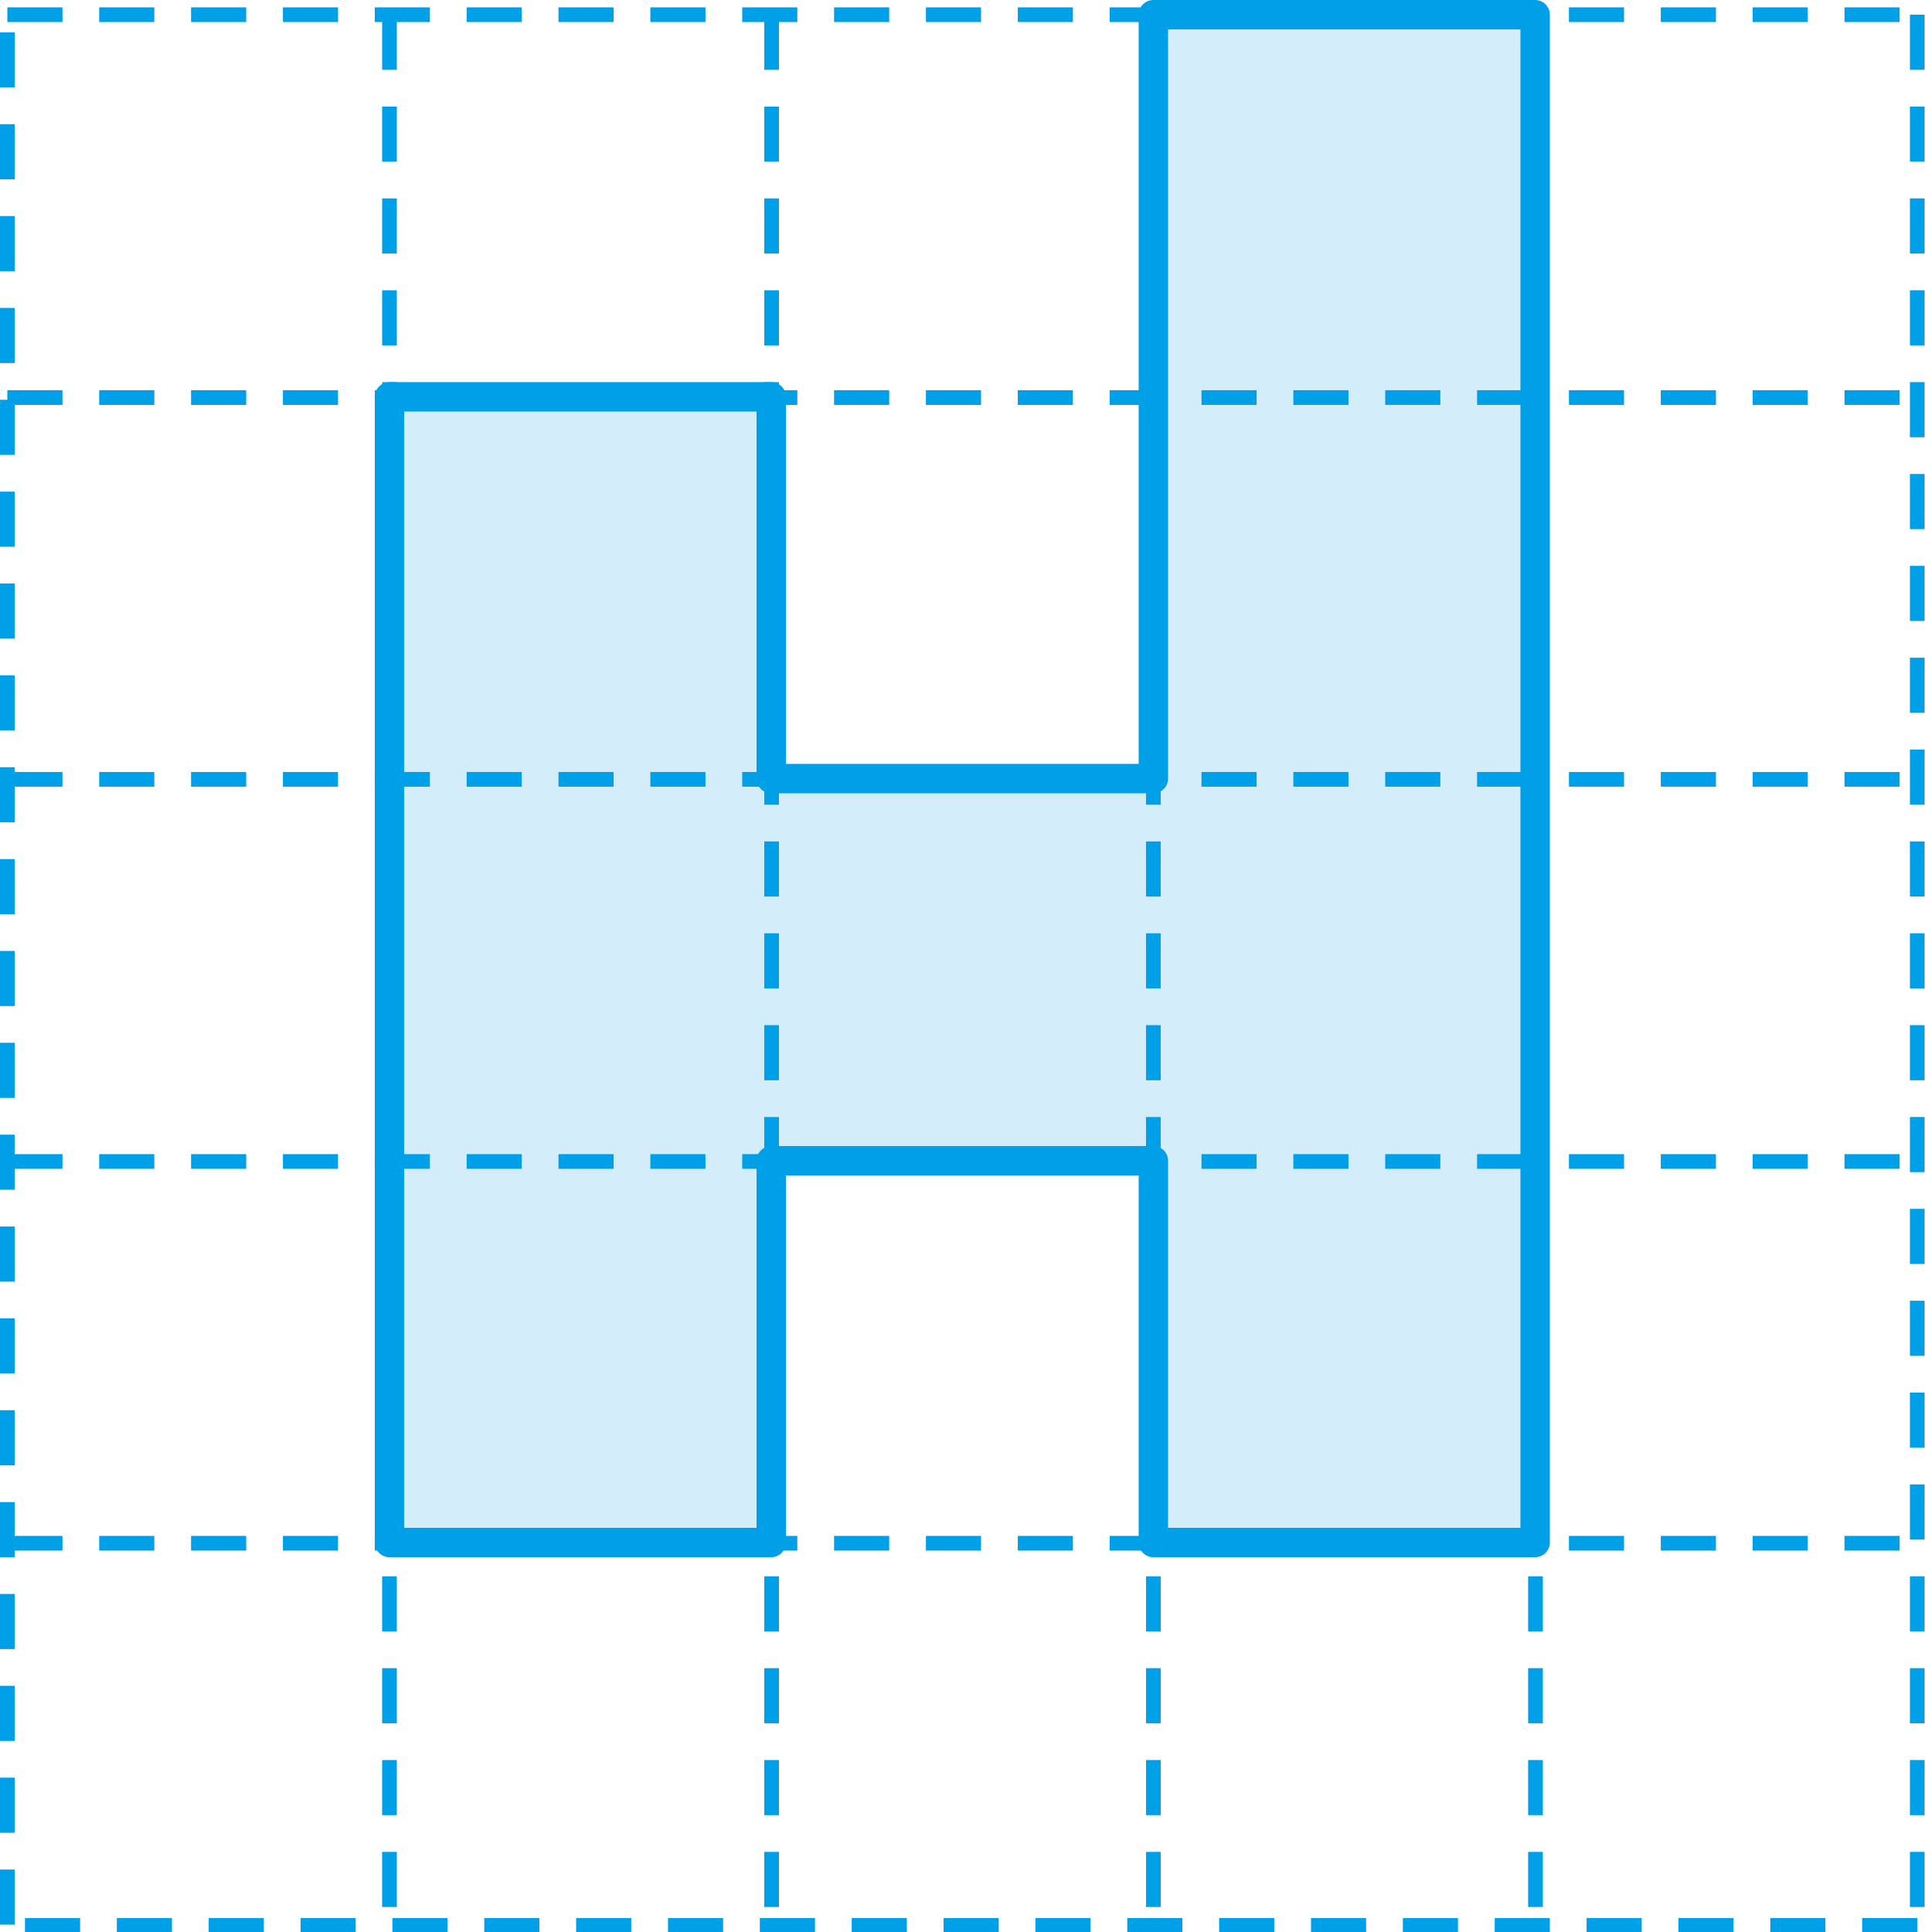
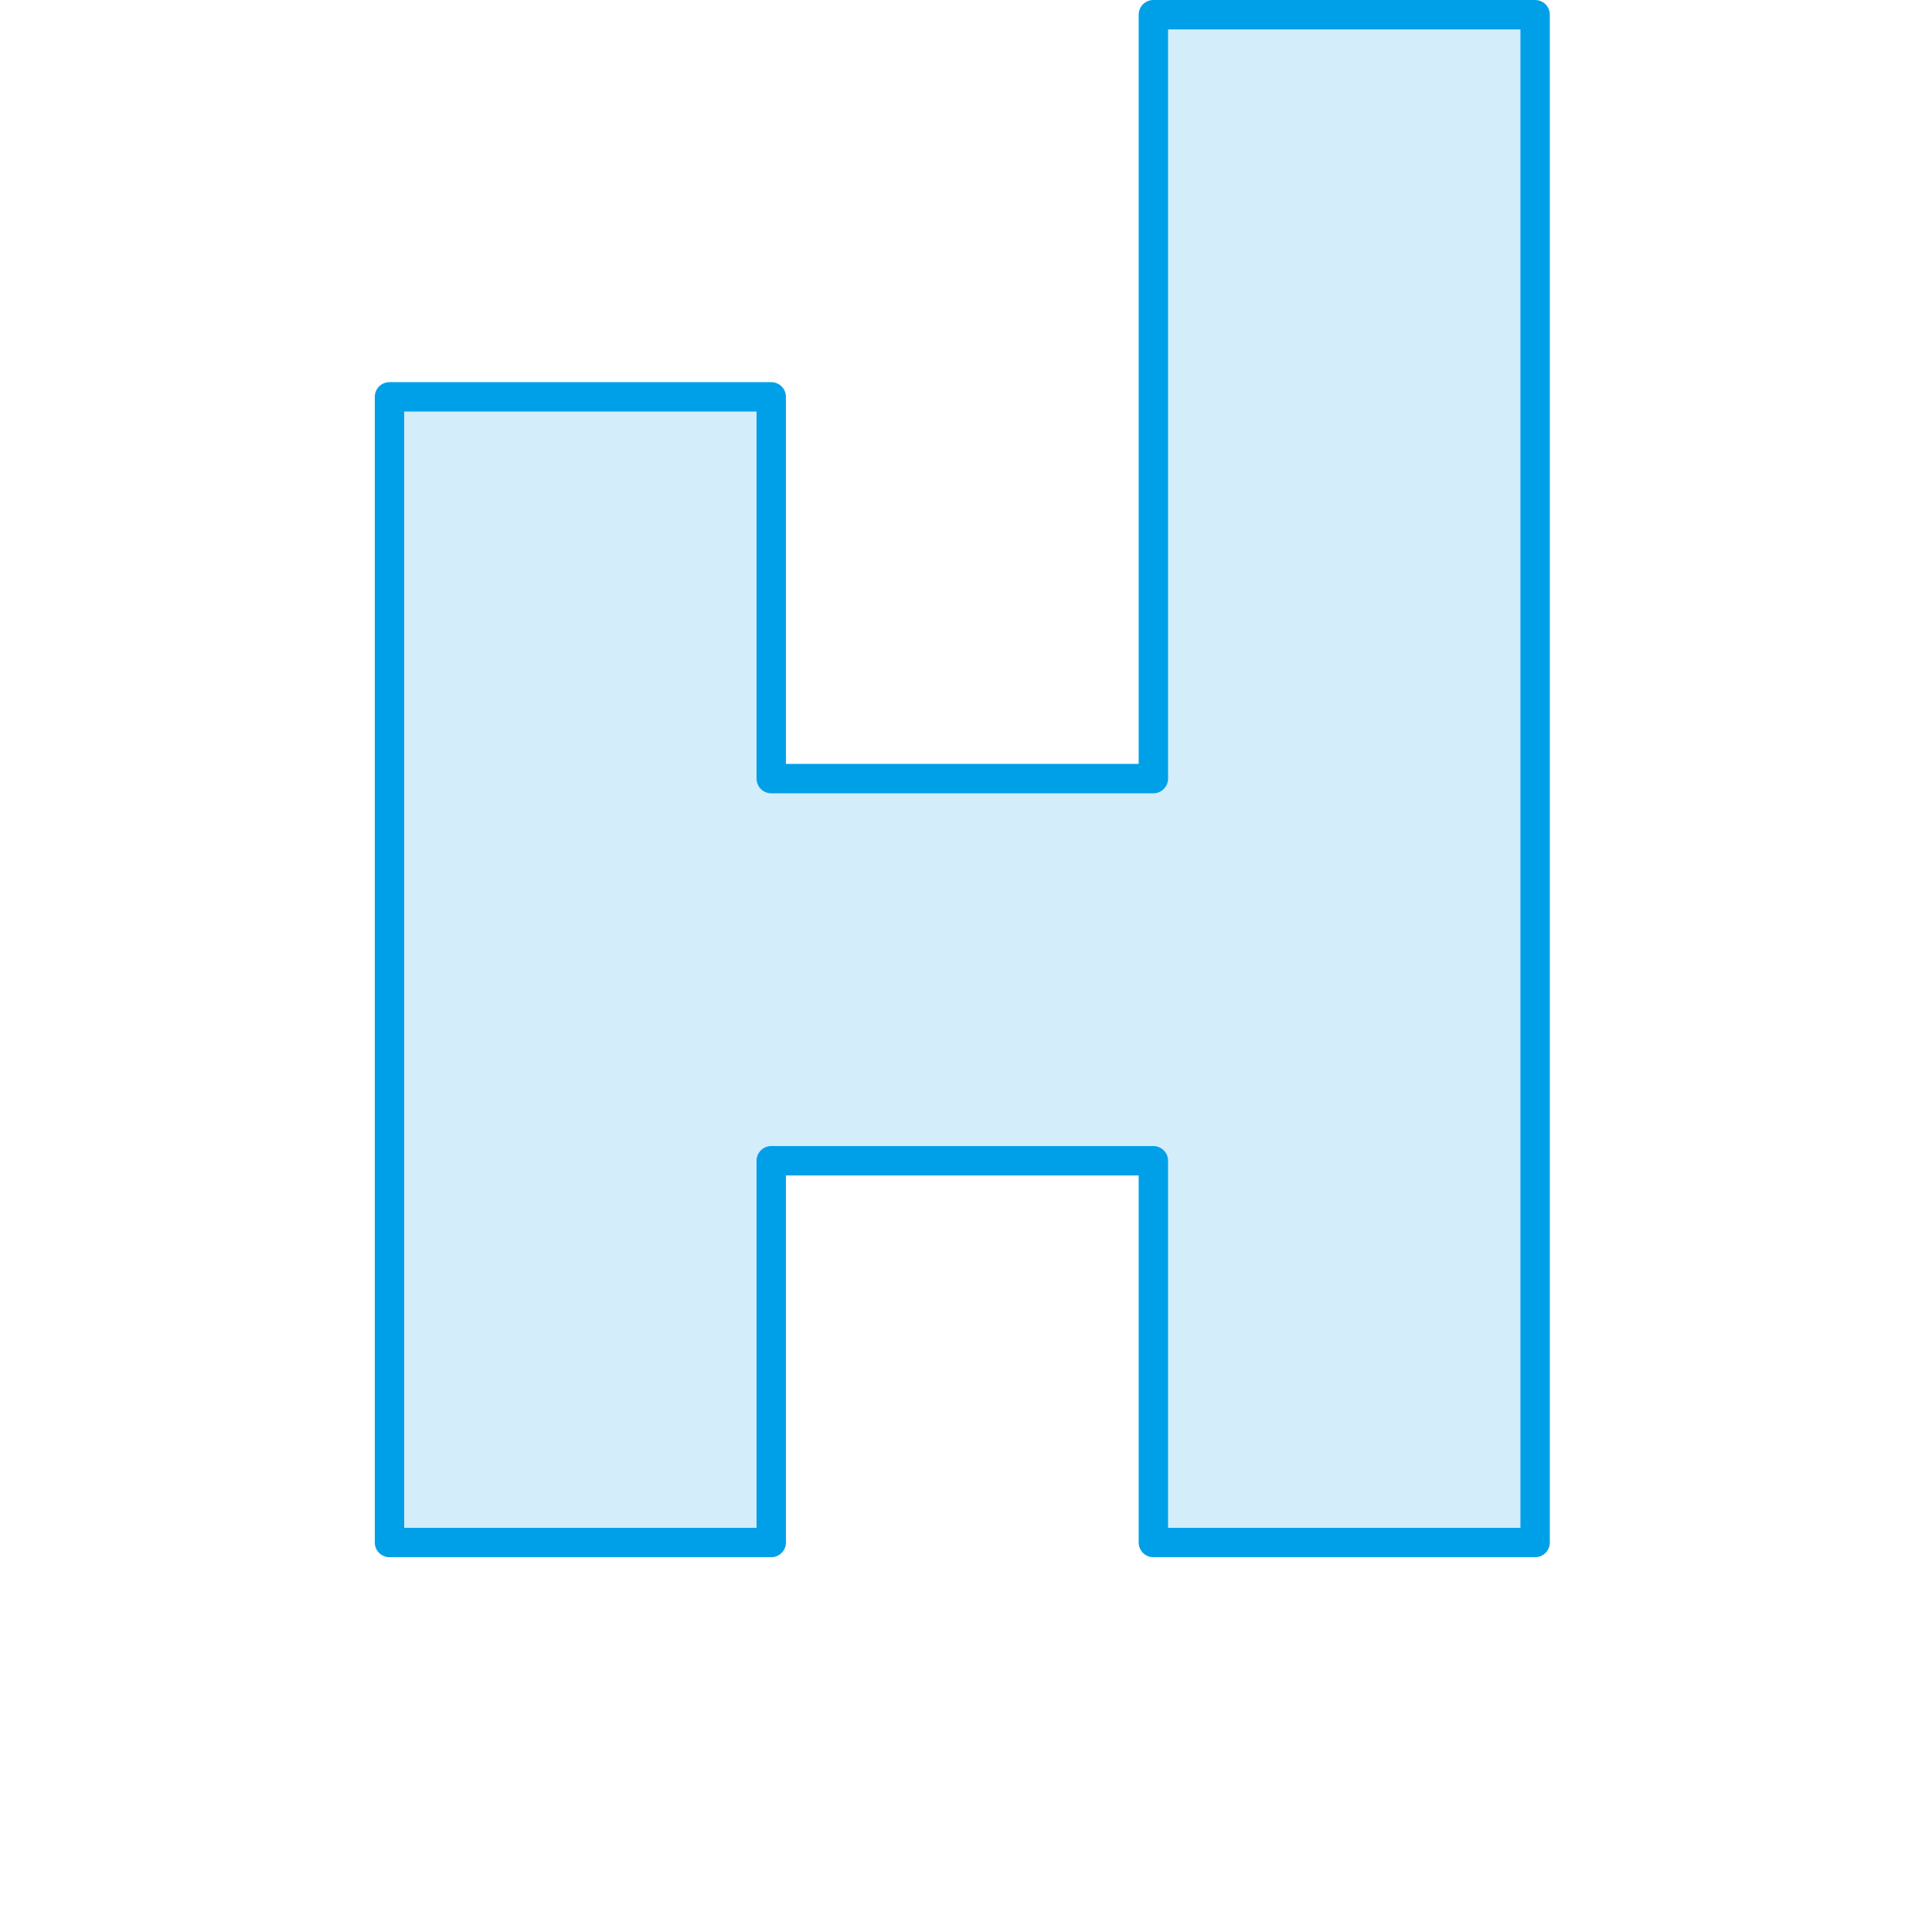
<svg xmlns="http://www.w3.org/2000/svg" viewBox="0 0 52.38 52.58">
  <defs>
-     <style>.cls-1,.cls-4,.cls-5,.cls-6{fill:none;}.cls-2{fill:#d3edfb;}.cls-3{clip-path:url(#clip-path);}.cls-4,.cls-6{stroke:#00a0e9;}.cls-4,.cls-5{stroke-width:0.4px;stroke-dasharray:1.5 1;}.cls-5{stroke:#00a0e9;}.cls-6{stroke-linejoin:round;stroke-width:0.8px;}</style>
+     <style>.cls-1,.cls-4,.cls-5,.cls-6{fill:none;}.cls-2{fill:#d3edfb;}.cls-3{clip-path:url(#clip-path);}.cls-6{stroke:#00a0e9;}.cls-4,.cls-5{stroke-width:0.4px;stroke-dasharray:1.5 1;}.cls-6{stroke-linejoin:round;stroke-width:0.8px;}</style>
    <clipPath id="clip-path" transform="translate(-145.72)">
      <polyline class="cls-1" points="0 52.78 198.1 52.78 198.1 0 0 0" />
    </clipPath>
  </defs>
  <g id="레이어_2" data-name="레이어 2">
    <g id="레이어_1-2" data-name="레이어 1">
      <polygon class="cls-2" points="31.39 0.4 31.39 10.8 31.39 21.19 20.99 21.19 20.99 10.8 10.6 10.8 10.6 21.19 10.6 31.59 10.6 41.98 20.99 41.98 20.99 31.59 31.39 31.59 31.39 41.98 41.78 41.98 41.78 31.59 41.78 21.19 41.78 10.8 41.78 0.4 31.39 0.4" />
      <g class="cls-3">
        <line class="cls-4" x1="0.2" y1="0.4" x2="52.18" y2="0.4" />
        <path class="cls-5" d="M145.92,42h52m-52-10.39h52m-52-10.4h52m-52-10.39h52" transform="translate(-145.72)" />
        <path class="cls-4" d="M197.9.4v52m0,0h-52" transform="translate(-145.72)" />
        <path class="cls-5" d="M156.32.4v52m10.4-52v52M177.11.4v52m10.4-52v52" transform="translate(-145.72)" />
        <line class="cls-4" x1="0.2" y1="52.38" x2="0.2" y2="0.4" />
        <polygon class="cls-6" points="20.99 41.98 20.99 31.59 31.39 31.59 31.39 41.98 41.78 41.98 41.78 31.59 41.78 21.19 41.78 10.8 41.78 0.4 31.39 0.4 31.39 10.8 31.39 21.19 20.99 21.19 20.99 10.8 10.6 10.8 10.6 21.19 10.6 31.59 10.6 41.98 20.99 41.98" />
      </g>
    </g>
  </g>
</svg>
